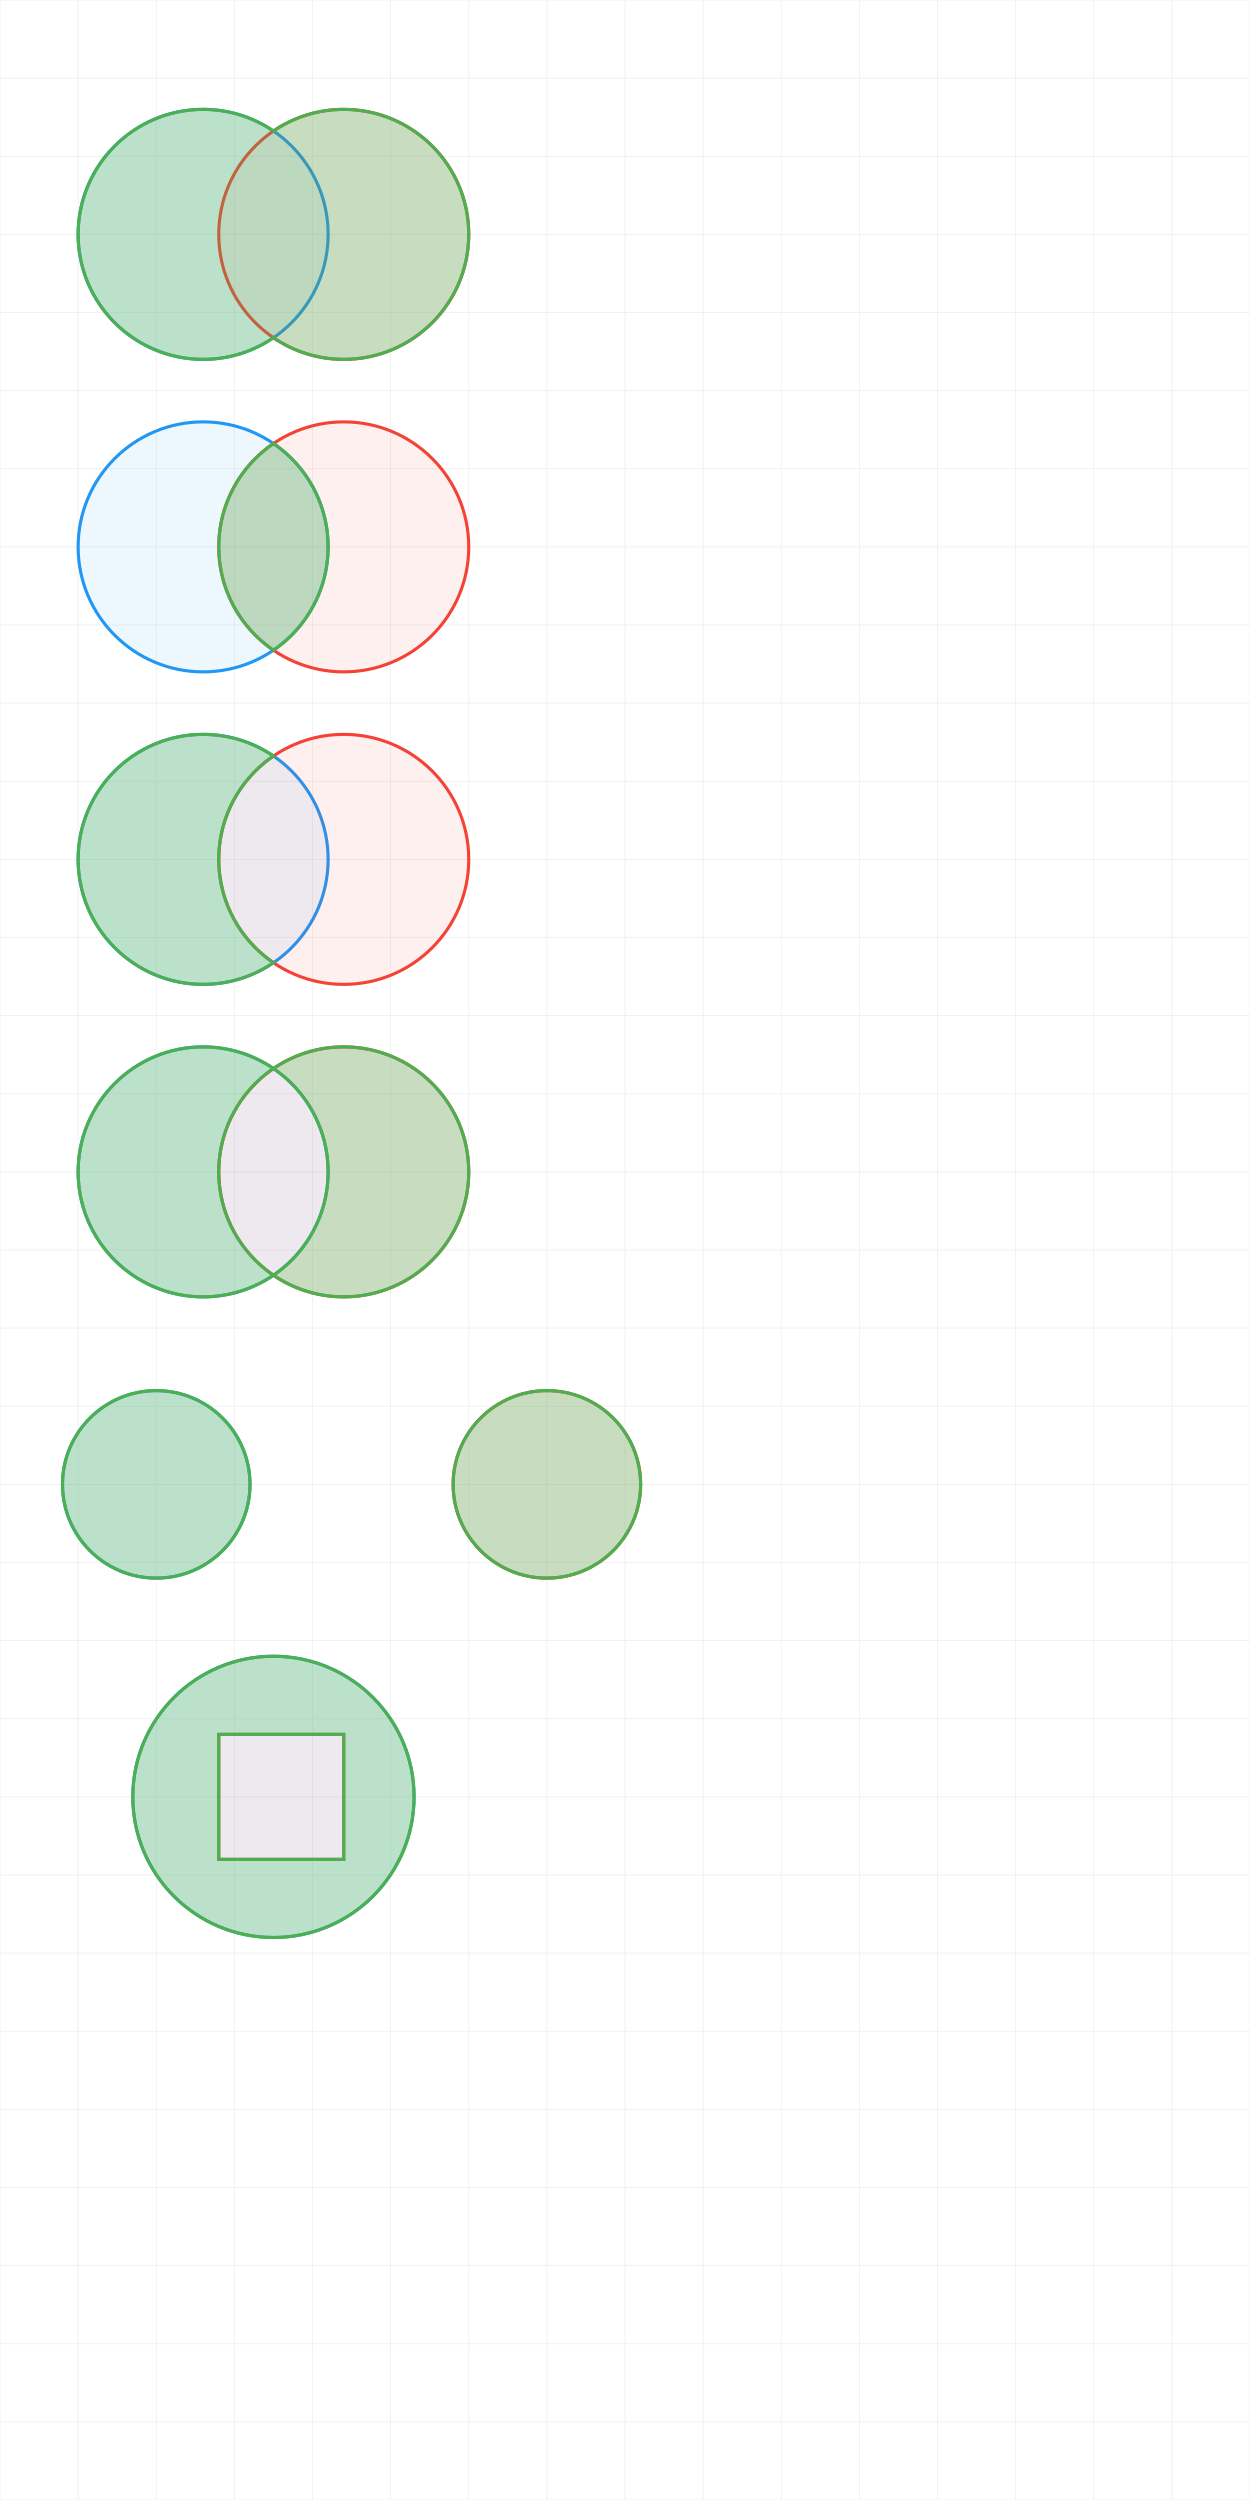
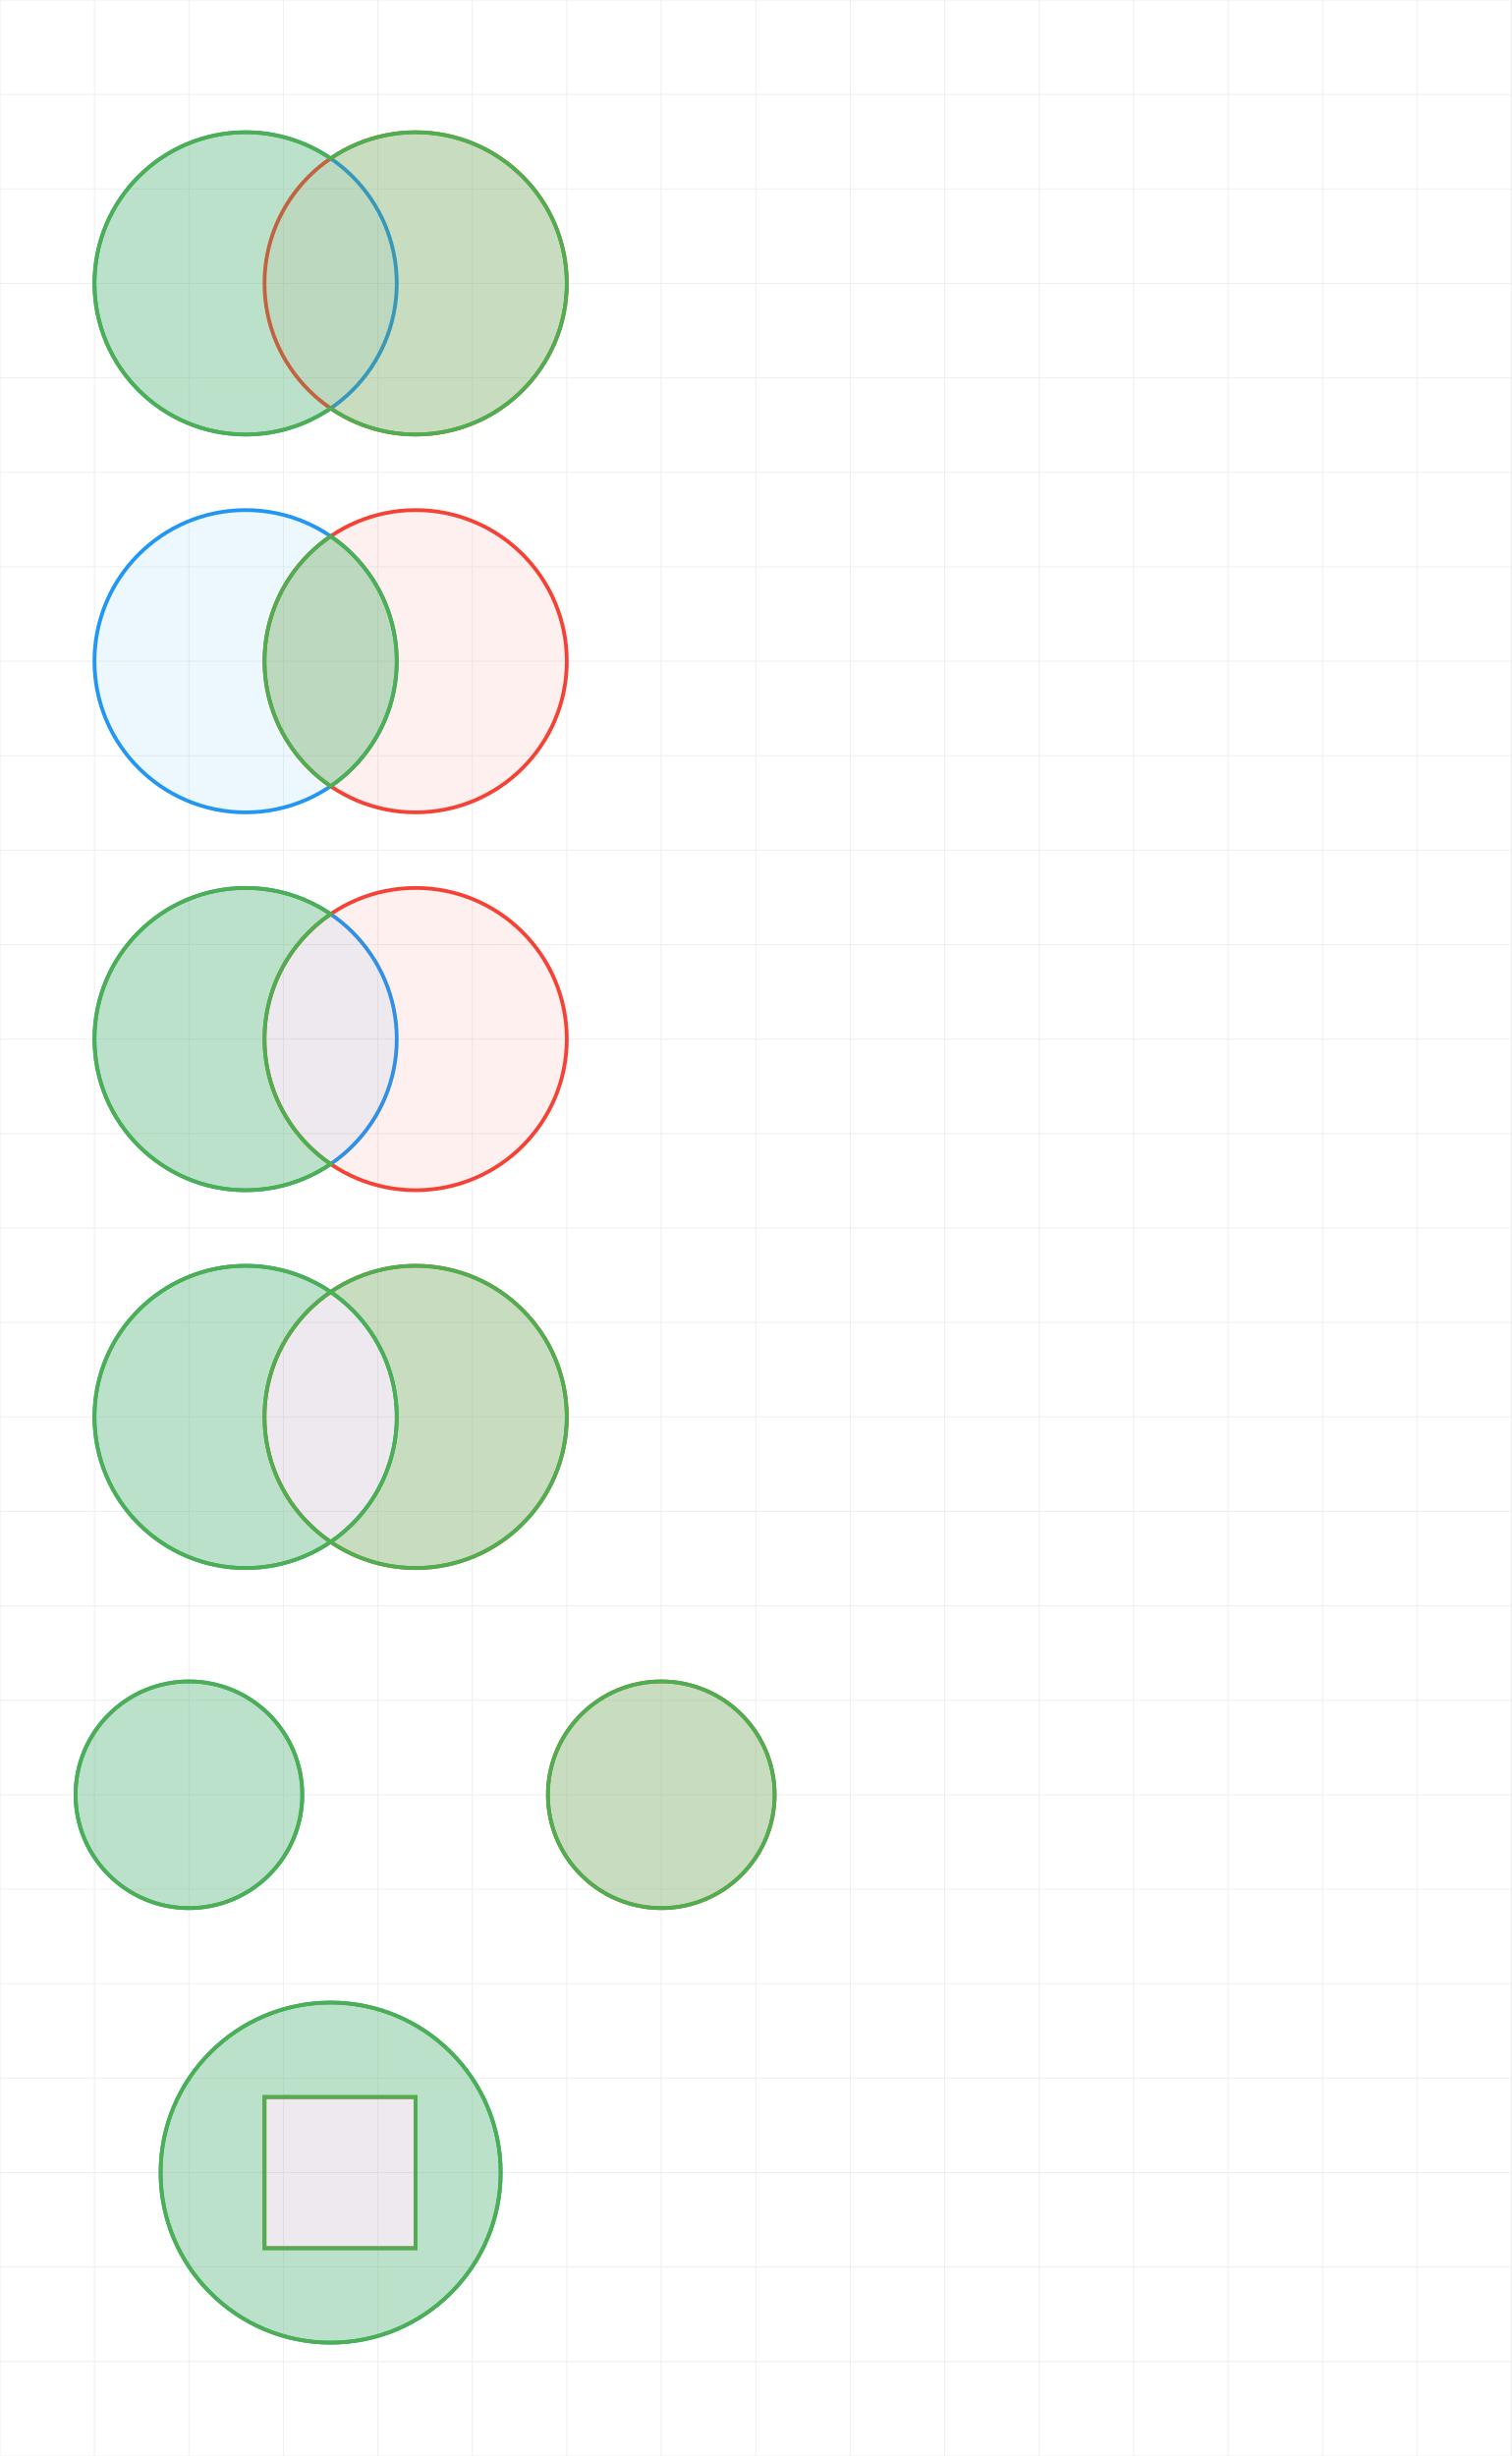
- <svg xmlns="http://www.w3.org/2000/svg" viewBox="0 0 800 1600">
+ <svg xmlns="http://www.w3.org/2000/svg" viewBox="0 0 800 1300">
  <rect width="100%" height="100%" fill="white" />
-   <line x1="0" y1="0" x2="0" y2="1600" stroke="#eee" stroke-width="0.5" />
-   <line x1="50" y1="0" x2="50" y2="1600" stroke="#eee" stroke-width="0.5" />
-   <line x1="100" y1="0" x2="100" y2="1600" stroke="#eee" stroke-width="0.5" />
-   <line x1="150" y1="0" x2="150" y2="1600" stroke="#eee" stroke-width="0.5" />
-   <line x1="200" y1="0" x2="200" y2="1600" stroke="#eee" stroke-width="0.5" />
-   <line x1="250" y1="0" x2="250" y2="1600" stroke="#eee" stroke-width="0.5" />
-   <line x1="300" y1="0" x2="300" y2="1600" stroke="#eee" stroke-width="0.5" />
-   <line x1="350" y1="0" x2="350" y2="1600" stroke="#eee" stroke-width="0.5" />
-   <line x1="400" y1="0" x2="400" y2="1600" stroke="#eee" stroke-width="0.5" />
-   <line x1="450" y1="0" x2="450" y2="1600" stroke="#eee" stroke-width="0.5" />
-   <line x1="500" y1="0" x2="500" y2="1600" stroke="#eee" stroke-width="0.5" />
-   <line x1="550" y1="0" x2="550" y2="1600" stroke="#eee" stroke-width="0.5" />
-   <line x1="600" y1="0" x2="600" y2="1600" stroke="#eee" stroke-width="0.5" />
-   <line x1="650" y1="0" x2="650" y2="1600" stroke="#eee" stroke-width="0.5" />
-   <line x1="700" y1="0" x2="700" y2="1600" stroke="#eee" stroke-width="0.5" />
-   <line x1="750" y1="0" x2="750" y2="1600" stroke="#eee" stroke-width="0.5" />
-   <line x1="800" y1="0" x2="800" y2="1600" stroke="#eee" stroke-width="0.5" />
+   <line x1="0" y1="0" x2="0" y2="1300" stroke="#eee" stroke-width="0.5" />
+   <line x1="50" y1="0" x2="50" y2="1300" stroke="#eee" stroke-width="0.5" />
+   <line x1="100" y1="0" x2="100" y2="1300" stroke="#eee" stroke-width="0.5" />
+   <line x1="150" y1="0" x2="150" y2="1300" stroke="#eee" stroke-width="0.5" />
+   <line x1="200" y1="0" x2="200" y2="1300" stroke="#eee" stroke-width="0.5" />
+   <line x1="250" y1="0" x2="250" y2="1300" stroke="#eee" stroke-width="0.5" />
+   <line x1="300" y1="0" x2="300" y2="1300" stroke="#eee" stroke-width="0.5" />
+   <line x1="350" y1="0" x2="350" y2="1300" stroke="#eee" stroke-width="0.5" />
+   <line x1="400" y1="0" x2="400" y2="1300" stroke="#eee" stroke-width="0.5" />
+   <line x1="450" y1="0" x2="450" y2="1300" stroke="#eee" stroke-width="0.5" />
+   <line x1="500" y1="0" x2="500" y2="1300" stroke="#eee" stroke-width="0.5" />
+   <line x1="550" y1="0" x2="550" y2="1300" stroke="#eee" stroke-width="0.5" />
+   <line x1="600" y1="0" x2="600" y2="1300" stroke="#eee" stroke-width="0.5" />
+   <line x1="650" y1="0" x2="650" y2="1300" stroke="#eee" stroke-width="0.5" />
+   <line x1="700" y1="0" x2="700" y2="1300" stroke="#eee" stroke-width="0.5" />
+   <line x1="750" y1="0" x2="750" y2="1300" stroke="#eee" stroke-width="0.5" />
+   <line x1="800" y1="0" x2="800" y2="1300" stroke="#eee" stroke-width="0.5" />
  <line x1="0" y1="0" x2="800" y2="0" stroke="#eee" stroke-width="0.5" />
  <line x1="0" y1="50" x2="800" y2="50" stroke="#eee" stroke-width="0.5" />
  <line x1="0" y1="100" x2="800" y2="100" stroke="#eee" stroke-width="0.5" />
  <line x1="0" y1="150" x2="800" y2="150" stroke="#eee" stroke-width="0.5" />
  <line x1="0" y1="200" x2="800" y2="200" stroke="#eee" stroke-width="0.5" />
  <line x1="0" y1="250" x2="800" y2="250" stroke="#eee" stroke-width="0.5" />
  <line x1="0" y1="300" x2="800" y2="300" stroke="#eee" stroke-width="0.5" />
  <line x1="0" y1="350" x2="800" y2="350" stroke="#eee" stroke-width="0.5" />
  <line x1="0" y1="400" x2="800" y2="400" stroke="#eee" stroke-width="0.5" />
  <line x1="0" y1="450" x2="800" y2="450" stroke="#eee" stroke-width="0.5" />
  <line x1="0" y1="500" x2="800" y2="500" stroke="#eee" stroke-width="0.5" />
  <line x1="0" y1="550" x2="800" y2="550" stroke="#eee" stroke-width="0.5" />
  <line x1="0" y1="600" x2="800" y2="600" stroke="#eee" stroke-width="0.5" />
  <line x1="0" y1="650" x2="800" y2="650" stroke="#eee" stroke-width="0.5" />
  <line x1="0" y1="700" x2="800" y2="700" stroke="#eee" stroke-width="0.5" />
  <line x1="0" y1="750" x2="800" y2="750" stroke="#eee" stroke-width="0.5" />
  <line x1="0" y1="800" x2="800" y2="800" stroke="#eee" stroke-width="0.5" />
  <line x1="0" y1="850" x2="800" y2="850" stroke="#eee" stroke-width="0.5" />
  <line x1="0" y1="900" x2="800" y2="900" stroke="#eee" stroke-width="0.5" />
  <line x1="0" y1="950" x2="800" y2="950" stroke="#eee" stroke-width="0.5" />
  <line x1="0" y1="1000" x2="800" y2="1000" stroke="#eee" stroke-width="0.5" />
  <line x1="0" y1="1050" x2="800" y2="1050" stroke="#eee" stroke-width="0.5" />
  <line x1="0" y1="1100" x2="800" y2="1100" stroke="#eee" stroke-width="0.5" />
  <line x1="0" y1="1150" x2="800" y2="1150" stroke="#eee" stroke-width="0.5" />
  <line x1="0" y1="1200" x2="800" y2="1200" stroke="#eee" stroke-width="0.5" />
  <line x1="0" y1="1250" x2="800" y2="1250" stroke="#eee" stroke-width="0.5" />
  <line x1="0" y1="1300" x2="800" y2="1300" stroke="#eee" stroke-width="0.5" />
-   <line x1="0" y1="1350" x2="800" y2="1350" stroke="#eee" stroke-width="0.5" />
-   <line x1="0" y1="1400" x2="800" y2="1400" stroke="#eee" stroke-width="0.5" />
-   <line x1="0" y1="1450" x2="800" y2="1450" stroke="#eee" stroke-width="0.5" />
-   <line x1="0" y1="1500" x2="800" y2="1500" stroke="#eee" stroke-width="0.5" />
-   <line x1="0" y1="1550" x2="800" y2="1550" stroke="#eee" stroke-width="0.5" />
-   <line x1="0" y1="1600" x2="800" y2="1600" stroke="#eee" stroke-width="0.5" />
  <path d="M 130 70 C 174.184 70 210 105.816 210 150 C 210 194.184 174.184 230 130 230 C 85.816 230 50 194.184 50 150 C 50 105.816 85.816 70 130 70 Z" stroke="#2196F3" stroke-width="2" fill="rgba(33,150,243,0.08)" fill-rule="none" />
  <path d="M 220 70 C 264.184 70 300 105.816 300 150 C 300 194.184 264.184 230 220 230 C 175.816 230 140 194.184 140 150 C 140 105.816 175.816 70 220 70 Z" stroke="#F44336" stroke-width="2" fill="rgba(244,67,54,0.08)" fill-rule="none" />
  <path d="M 130 70 C 146.686 70 162.179 75.108 175 83.846 C 187.821 75.108 203.314 70 220 70 C 264.184 70 300 105.816 300 150 C 300 194.184 264.184 230 220 230 C 203.314 230 187.821 224.892 175 216.154 C 162.179 224.892 146.686 230 130 230 C 85.816 230 50 194.184 50 150 C 50 105.816 85.816 70 130 70 Z" stroke="#4CAF50" stroke-width="2" fill="rgba(76,175,80,0.3)" fill-rule="nonzero" />
  <text x="200" y="-12" fill="#333" font-size="11" font-family="Arial,sans-serif" text-anchor="start">1. Union — expect 1 subpath, combined outline</text>
  <path d="M 130 270 C 174.184 270 210 305.816 210 350 C 210 394.184 174.184 430 130 430 C 85.816 430 50 394.184 50 350 C 50 305.816 85.816 270 130 270 Z" stroke="#2196F3" stroke-width="2" fill="rgba(33,150,243,0.08)" fill-rule="none" />
  <path d="M 220 270 C 264.184 270 300 305.816 300 350 C 300 394.184 264.184 430 220 430 C 175.816 430 140 394.184 140 350 C 140 305.816 175.816 270 220 270 Z" stroke="#F44336" stroke-width="2" fill="rgba(244,67,54,0.08)" fill-rule="none" />
  <path d="M 175 283.846 C 196.128 298.246 210 322.502 210 350 C 210 377.498 196.128 401.754 175 416.154 C 153.872 401.754 140 377.498 140 350 C 140 322.502 153.872 298.246 175 283.846 Z" stroke="#4CAF50" stroke-width="2" fill="rgba(76,175,80,0.3)" fill-rule="nonzero" />
  <text x="200" y="-12" fill="#333" font-size="11" font-family="Arial,sans-serif" text-anchor="start">2. Intersection — expect 1 subpath, overlap only</text>
  <path d="M 130 470 C 174.184 470 210 505.816 210 550 C 210 594.184 174.184 630 130 630 C 85.816 630 50 594.184 50 550 C 50 505.816 85.816 470 130 470 Z" stroke="#2196F3" stroke-width="2" fill="rgba(33,150,243,0.08)" fill-rule="none" />
  <path d="M 220 470 C 264.184 470 300 505.816 300 550 C 300 594.184 264.184 630 220 630 C 175.816 630 140 594.184 140 550 C 140 505.816 175.816 470 220 470 Z" stroke="#F44336" stroke-width="2" fill="rgba(244,67,54,0.08)" fill-rule="none" />
  <path d="M 130 470 C 146.686 470 162.179 475.108 175 483.846 C 153.872 498.246 140 522.502 140 550 C 140 577.498 153.872 601.754 175 616.154 C 162.179 624.892 146.686 630 130 630 C 85.816 630 50 594.184 50 550 C 50 505.816 85.816 470 130 470 Z" stroke="#4CAF50" stroke-width="2" fill="rgba(76,175,80,0.3)" fill-rule="nonzero" />
  <text x="200" y="-12" fill="#333" font-size="11" font-family="Arial,sans-serif" text-anchor="start">3. Difference A-B — expect A with B cut out</text>
  <path d="M 130 670 C 174.184 670 210 705.816 210 750 C 210 794.184 174.184 830 130 830 C 85.816 830 50 794.184 50 750 C 50 705.816 85.816 670 130 670 Z" stroke="#2196F3" stroke-width="2" fill="rgba(33,150,243,0.08)" fill-rule="none" />
  <path d="M 220 670 C 264.184 670 300 705.816 300 750 C 300 794.184 264.184 830 220 830 C 175.816 830 140 794.184 140 750 C 140 705.816 175.816 670 220 670 Z" stroke="#F44336" stroke-width="2" fill="rgba(244,67,54,0.08)" fill-rule="none" />
  <path d="M 130 670 C 146.686 670 162.179 675.108 175 683.846 C 153.872 698.246 140 722.502 140 750 C 140 777.498 153.872 801.754 175 816.154 C 162.179 824.892 146.686 830 130 830 C 85.816 830 50 794.184 50 750 C 50 705.816 85.816 670 130 670 ZM 220 670 C 264.184 670 300 705.816 300 750 C 300 794.184 264.184 830 220 830 C 203.314 830 187.821 824.892 175 816.154 C 196.128 801.754 210 777.498 210 750 C 210 722.502 196.128 698.246 175 683.846 C 187.821 675.108 203.314 670 220 670 Z" stroke="#4CAF50" stroke-width="2" fill="rgba(76,175,80,0.3)" fill-rule="evenodd" />
  <text x="200" y="-12" fill="#333" font-size="11" font-family="Arial,sans-serif" text-anchor="start">4. XOR — expect 2 subpaths, non-overlapping regions</text>
  <path d="M 100 890 C 133.138 890 160 916.862 160 950 C 160 983.138 133.138 1010 100 1010 C 66.862 1010 40 983.138 40 950 C 40 916.862 66.862 890 100 890 Z" stroke="#2196F3" stroke-width="2" fill="rgba(33,150,243,0.08)" fill-rule="none" />
  <path d="M 350 890 C 383.138 890 410 916.862 410 950 C 410 983.138 383.138 1010 350 1010 C 316.862 1010 290 983.138 290 950 C 290 916.862 316.862 890 350 890 Z" stroke="#F44336" stroke-width="2" fill="rgba(244,67,54,0.08)" fill-rule="none" />
  <path d="M 100 890 C 133.138 890 160 916.862 160 950 C 160 983.138 133.138 1010 100 1010 C 66.862 1010 40 983.138 40 950 C 40 916.862 66.862 890 100 890 ZM 350 890 C 383.138 890 410 916.862 410 950 C 410 983.138 383.138 1010 350 1010 C 316.862 1010 290 983.138 290 950 C 290 916.862 316.862 890 350 890 Z" stroke="#4CAF50" stroke-width="2" fill="rgba(76,175,80,0.3)" fill-rule="nonzero" />
  <text x="200" y="-12" fill="#333" font-size="11" font-family="Arial,sans-serif" text-anchor="start">5. No overlap Union — expect 2 separate subpaths</text>
  <path d="M 175 1060 C 224.707 1060 265 1100.29 265 1150 C 265 1199.71 224.707 1240 175 1240 C 125.293 1240 85 1199.71 85 1150 C 85 1100.29 125.293 1060 175 1060 Z" stroke="#2196F3" stroke-width="2" fill="rgba(33,150,243,0.08)" fill-rule="none" />
  <path d="M 140 1110 L 220 1110 L 220 1190 L 140 1190 L 140 1110 Z" stroke="#F44336" stroke-width="2" fill="rgba(244,67,54,0.08)" fill-rule="none" />
  <path d="M 175 1060 C 224.707 1060 265 1100.29 265 1150 C 265 1199.71 224.707 1240 175 1240 C 125.293 1240 85 1199.71 85 1150 C 85 1100.29 125.293 1060 175 1060 ZM 220 1110 L 140 1110 L 140 1190 L 220 1190 L 220 1110 Z" stroke="#4CAF50" stroke-width="2" fill="rgba(76,175,80,0.3)" fill-rule="nonzero" />
  <text x="200" y="-12" fill="#333" font-size="11" font-family="Arial,sans-serif" text-anchor="start">6. Circle minus square — mixed shape difference</text>
</svg>
